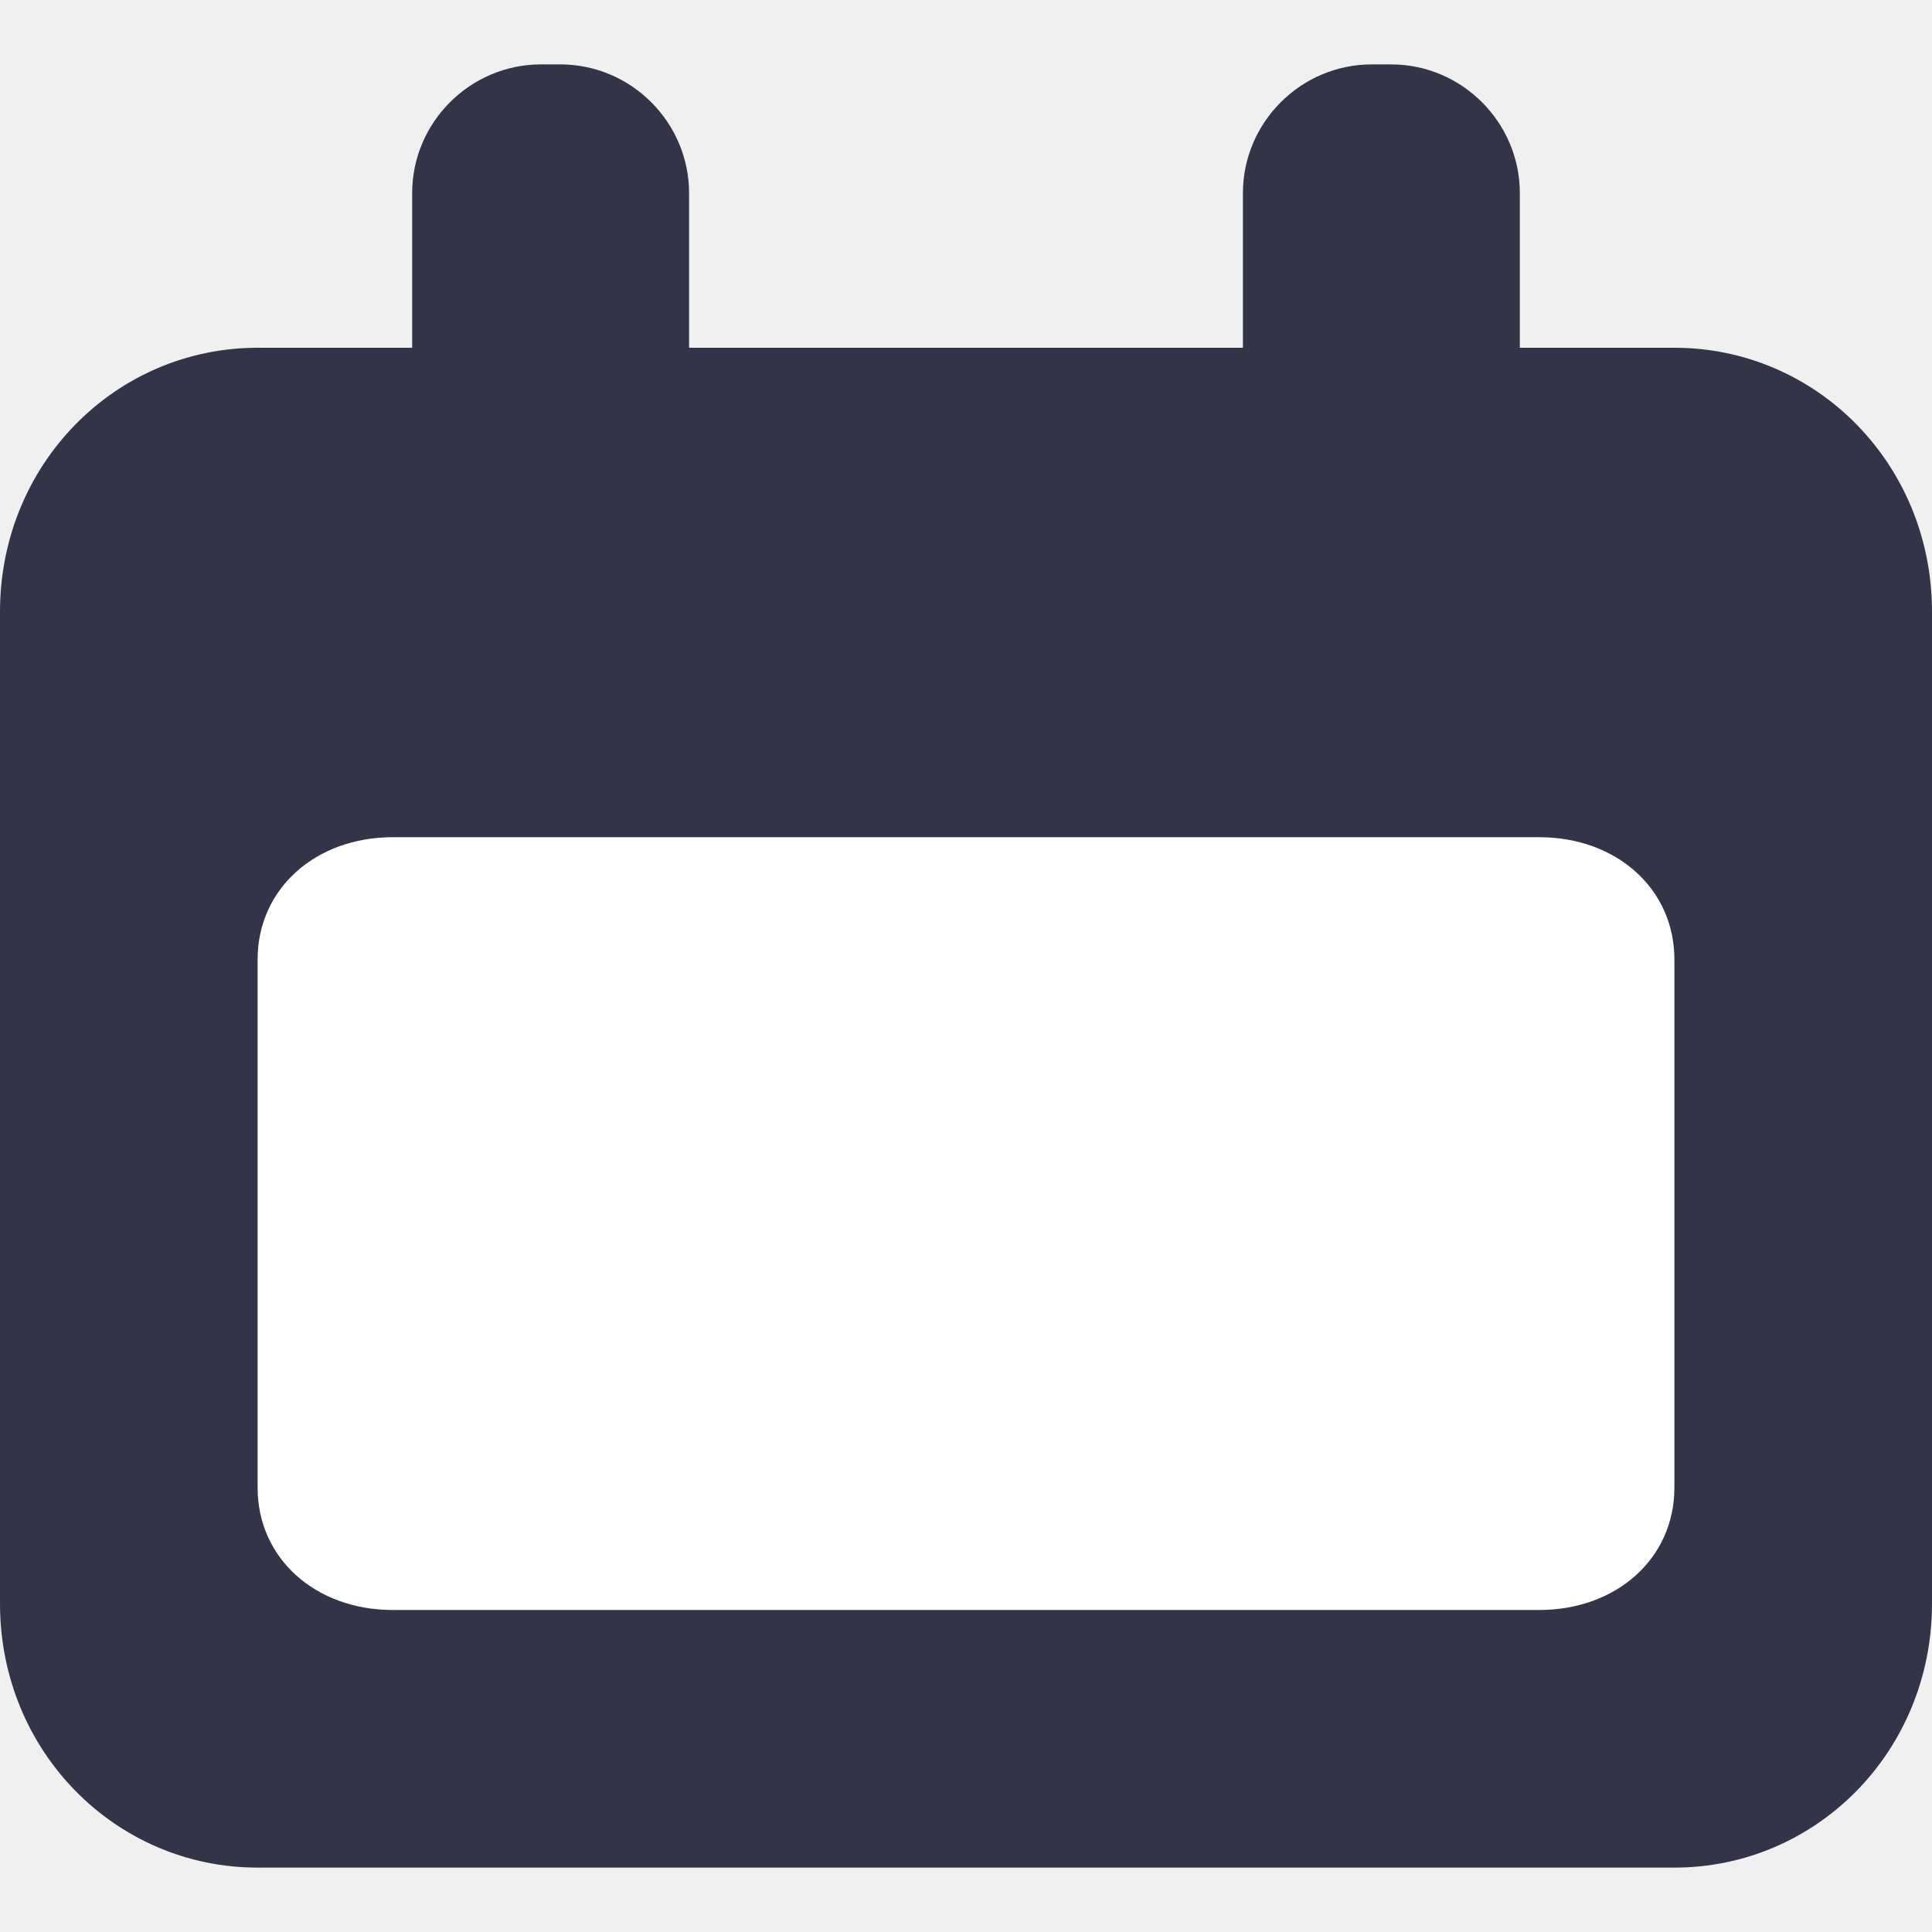
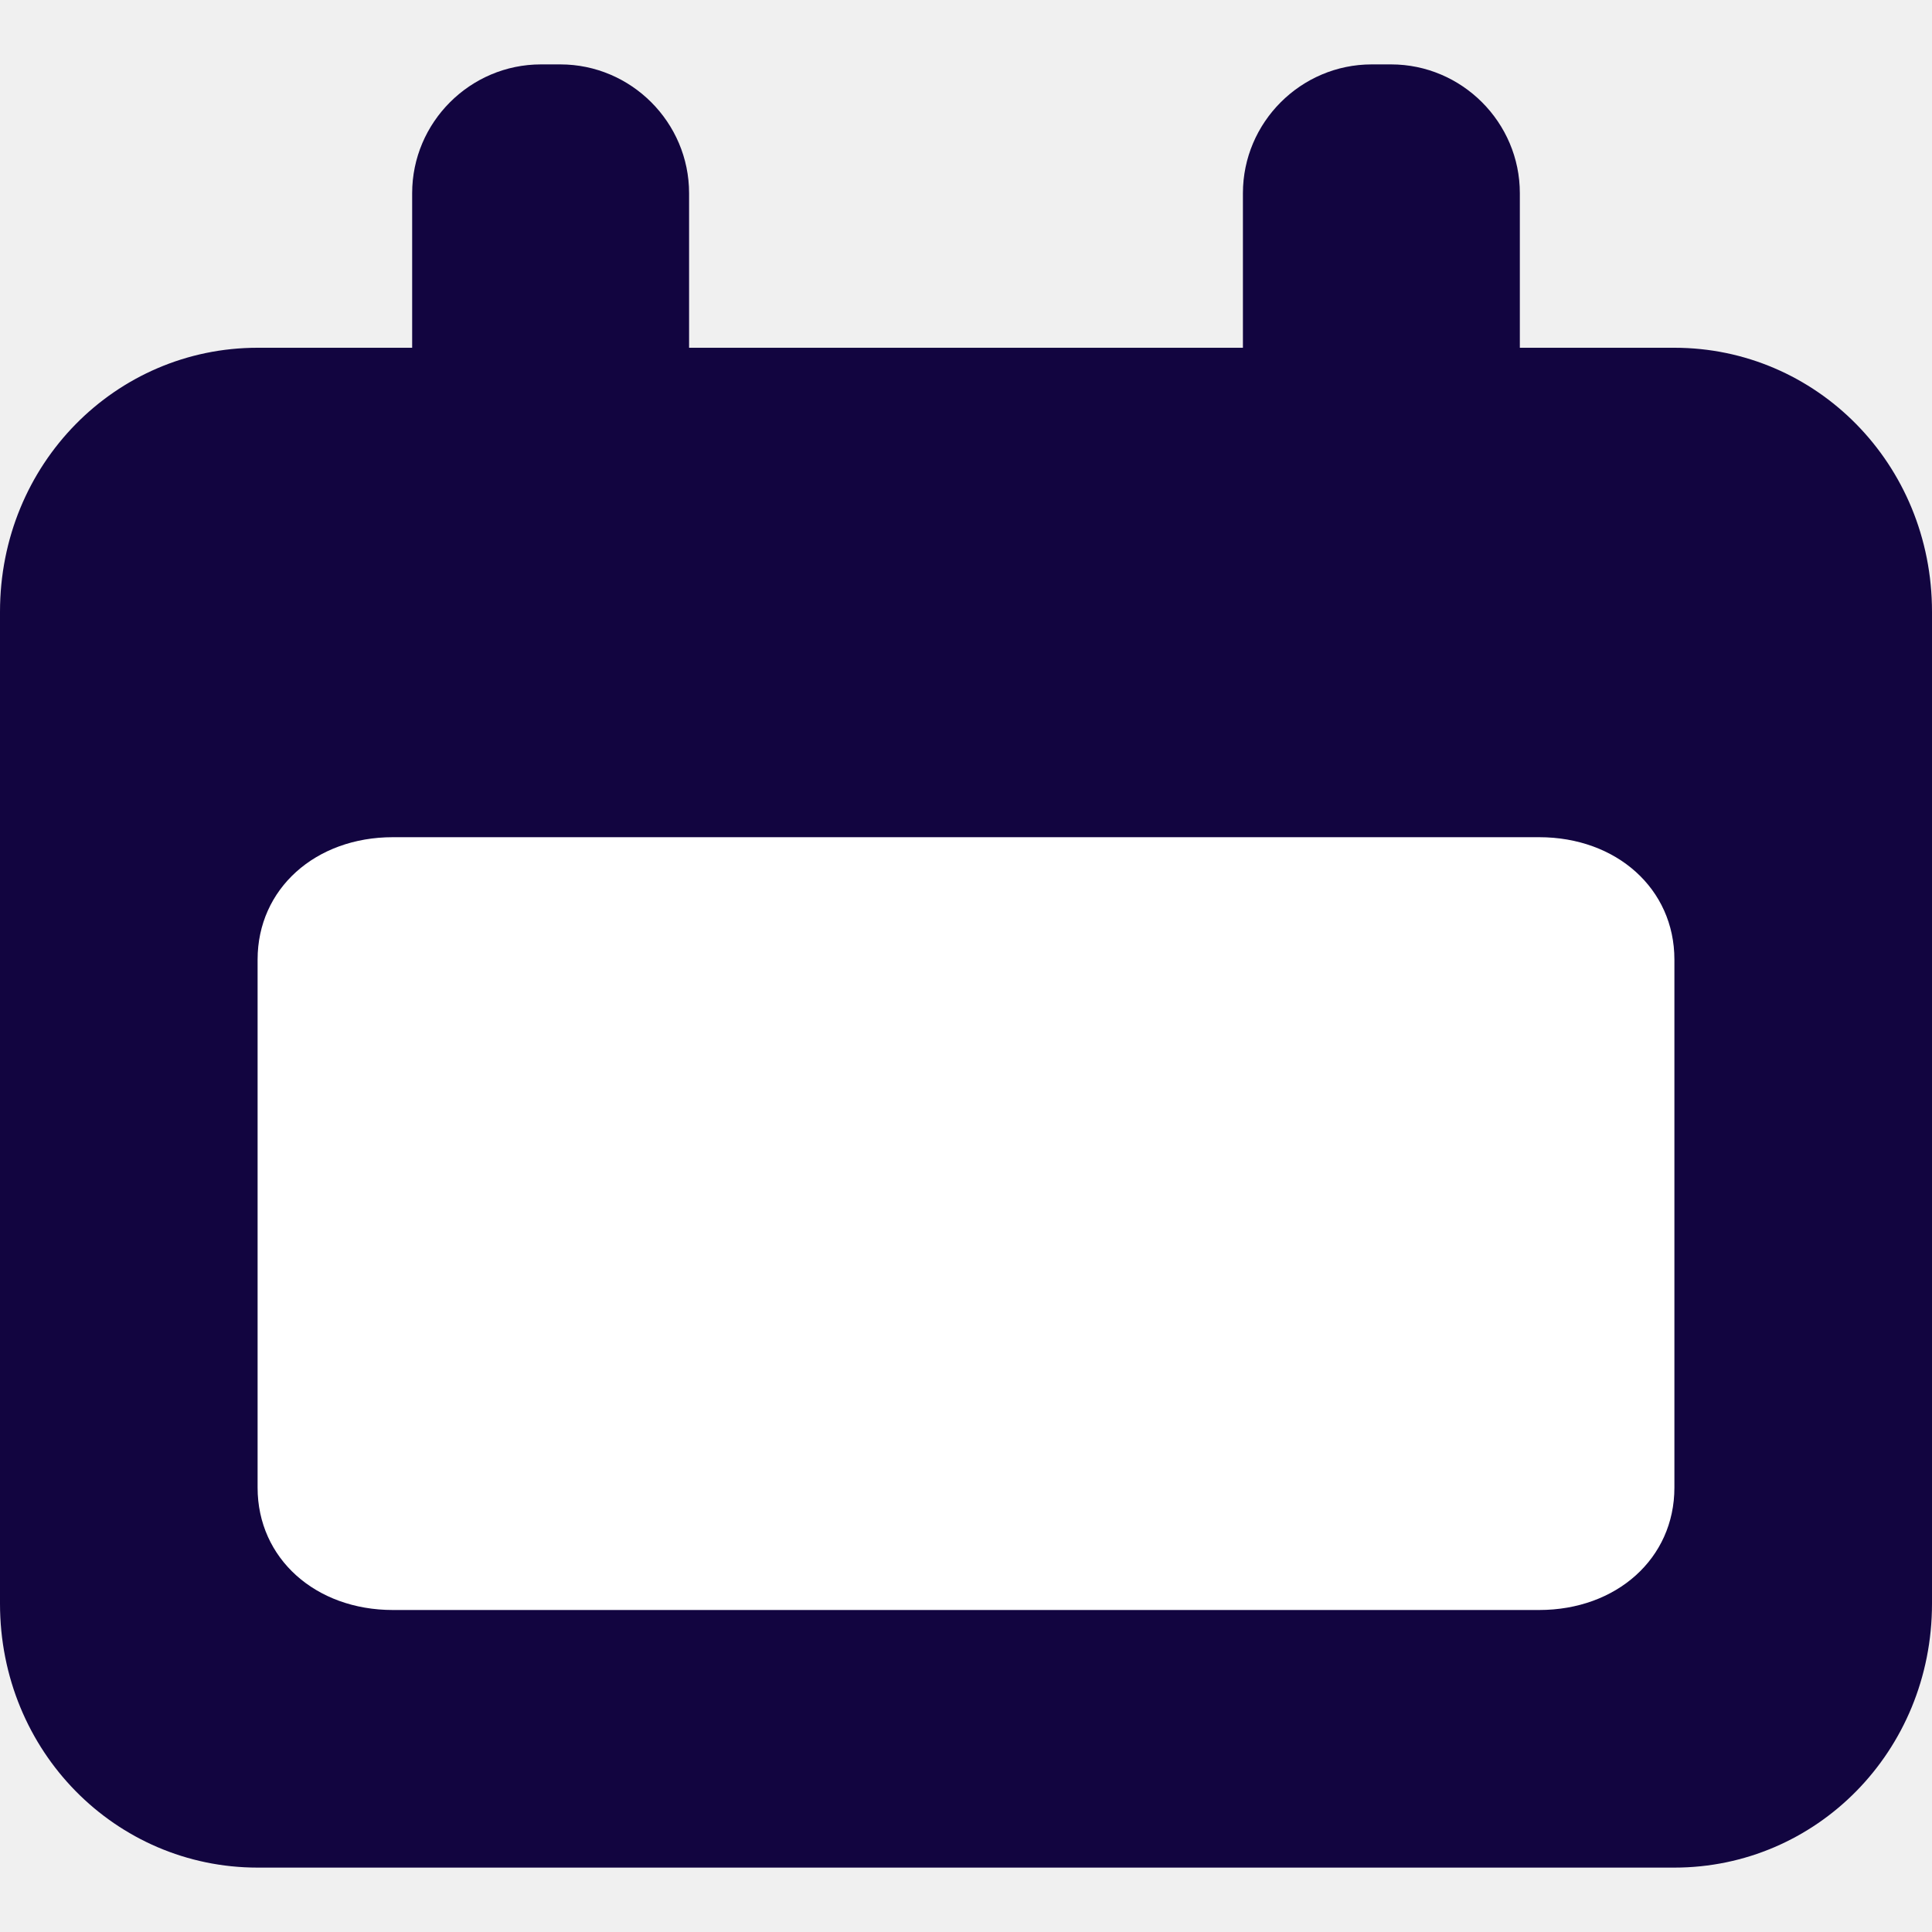
<svg xmlns="http://www.w3.org/2000/svg" width="30" height="30" viewBox="0 0 30 30">
  <g fill="none">
-     <path d="M8.7 1C9.8 1 10.7 1.9 10.7 3L10.7 5.4 19.3 5.4 19.3 3C19.3 1.9 20.2 1 21.3 1L21.6 1C22.7 1 23.6 1.9 23.6 3L23.6 5.4 26 5.4C28.2 5.4 30 7.2 30 9.5L30 24.9C30 27.2 28.2 29 26 29L4 29C1.8 29 0 27.2 0 24.9L0 9.5C0 7.2 1.8 5.4 4 5.4L6.4 5.4 6.4 3C6.4 1.9 7.3 1 8.4 1L8.7 1Z" fill="#333448" />
+     <path d="M8.7 1C9.8 1 10.7 1.9 10.7 3L10.7 5.4 19.3 5.4 19.3 3C19.3 1.9 20.2 1 21.3 1L21.6 1C22.7 1 23.6 1.9 23.6 3L23.6 5.4 26 5.4C28.2 5.4 30 7.2 30 9.5L30 24.9C30 27.2 28.2 29 26 29L4 29C1.8 29 0 27.2 0 24.9L0 9.5C0 7.2 1.8 5.4 4 5.4L6.4 5.4 6.4 3C6.4 1.9 7.3 1 8.4 1L8.7 1Z" fill="#120540" />
    <path d="M6.1 13L23.9 13C25.1 13 26 13.8 26 14.9L26 23.1C26 24.2 25.1 25 23.9 25L6.1 25C4.9 25 4 24.2 4 23.1L4 14.9C4 13.8 4.9 13 6.1 13Z" fill="#FFF" />
  </g>
</svg>
